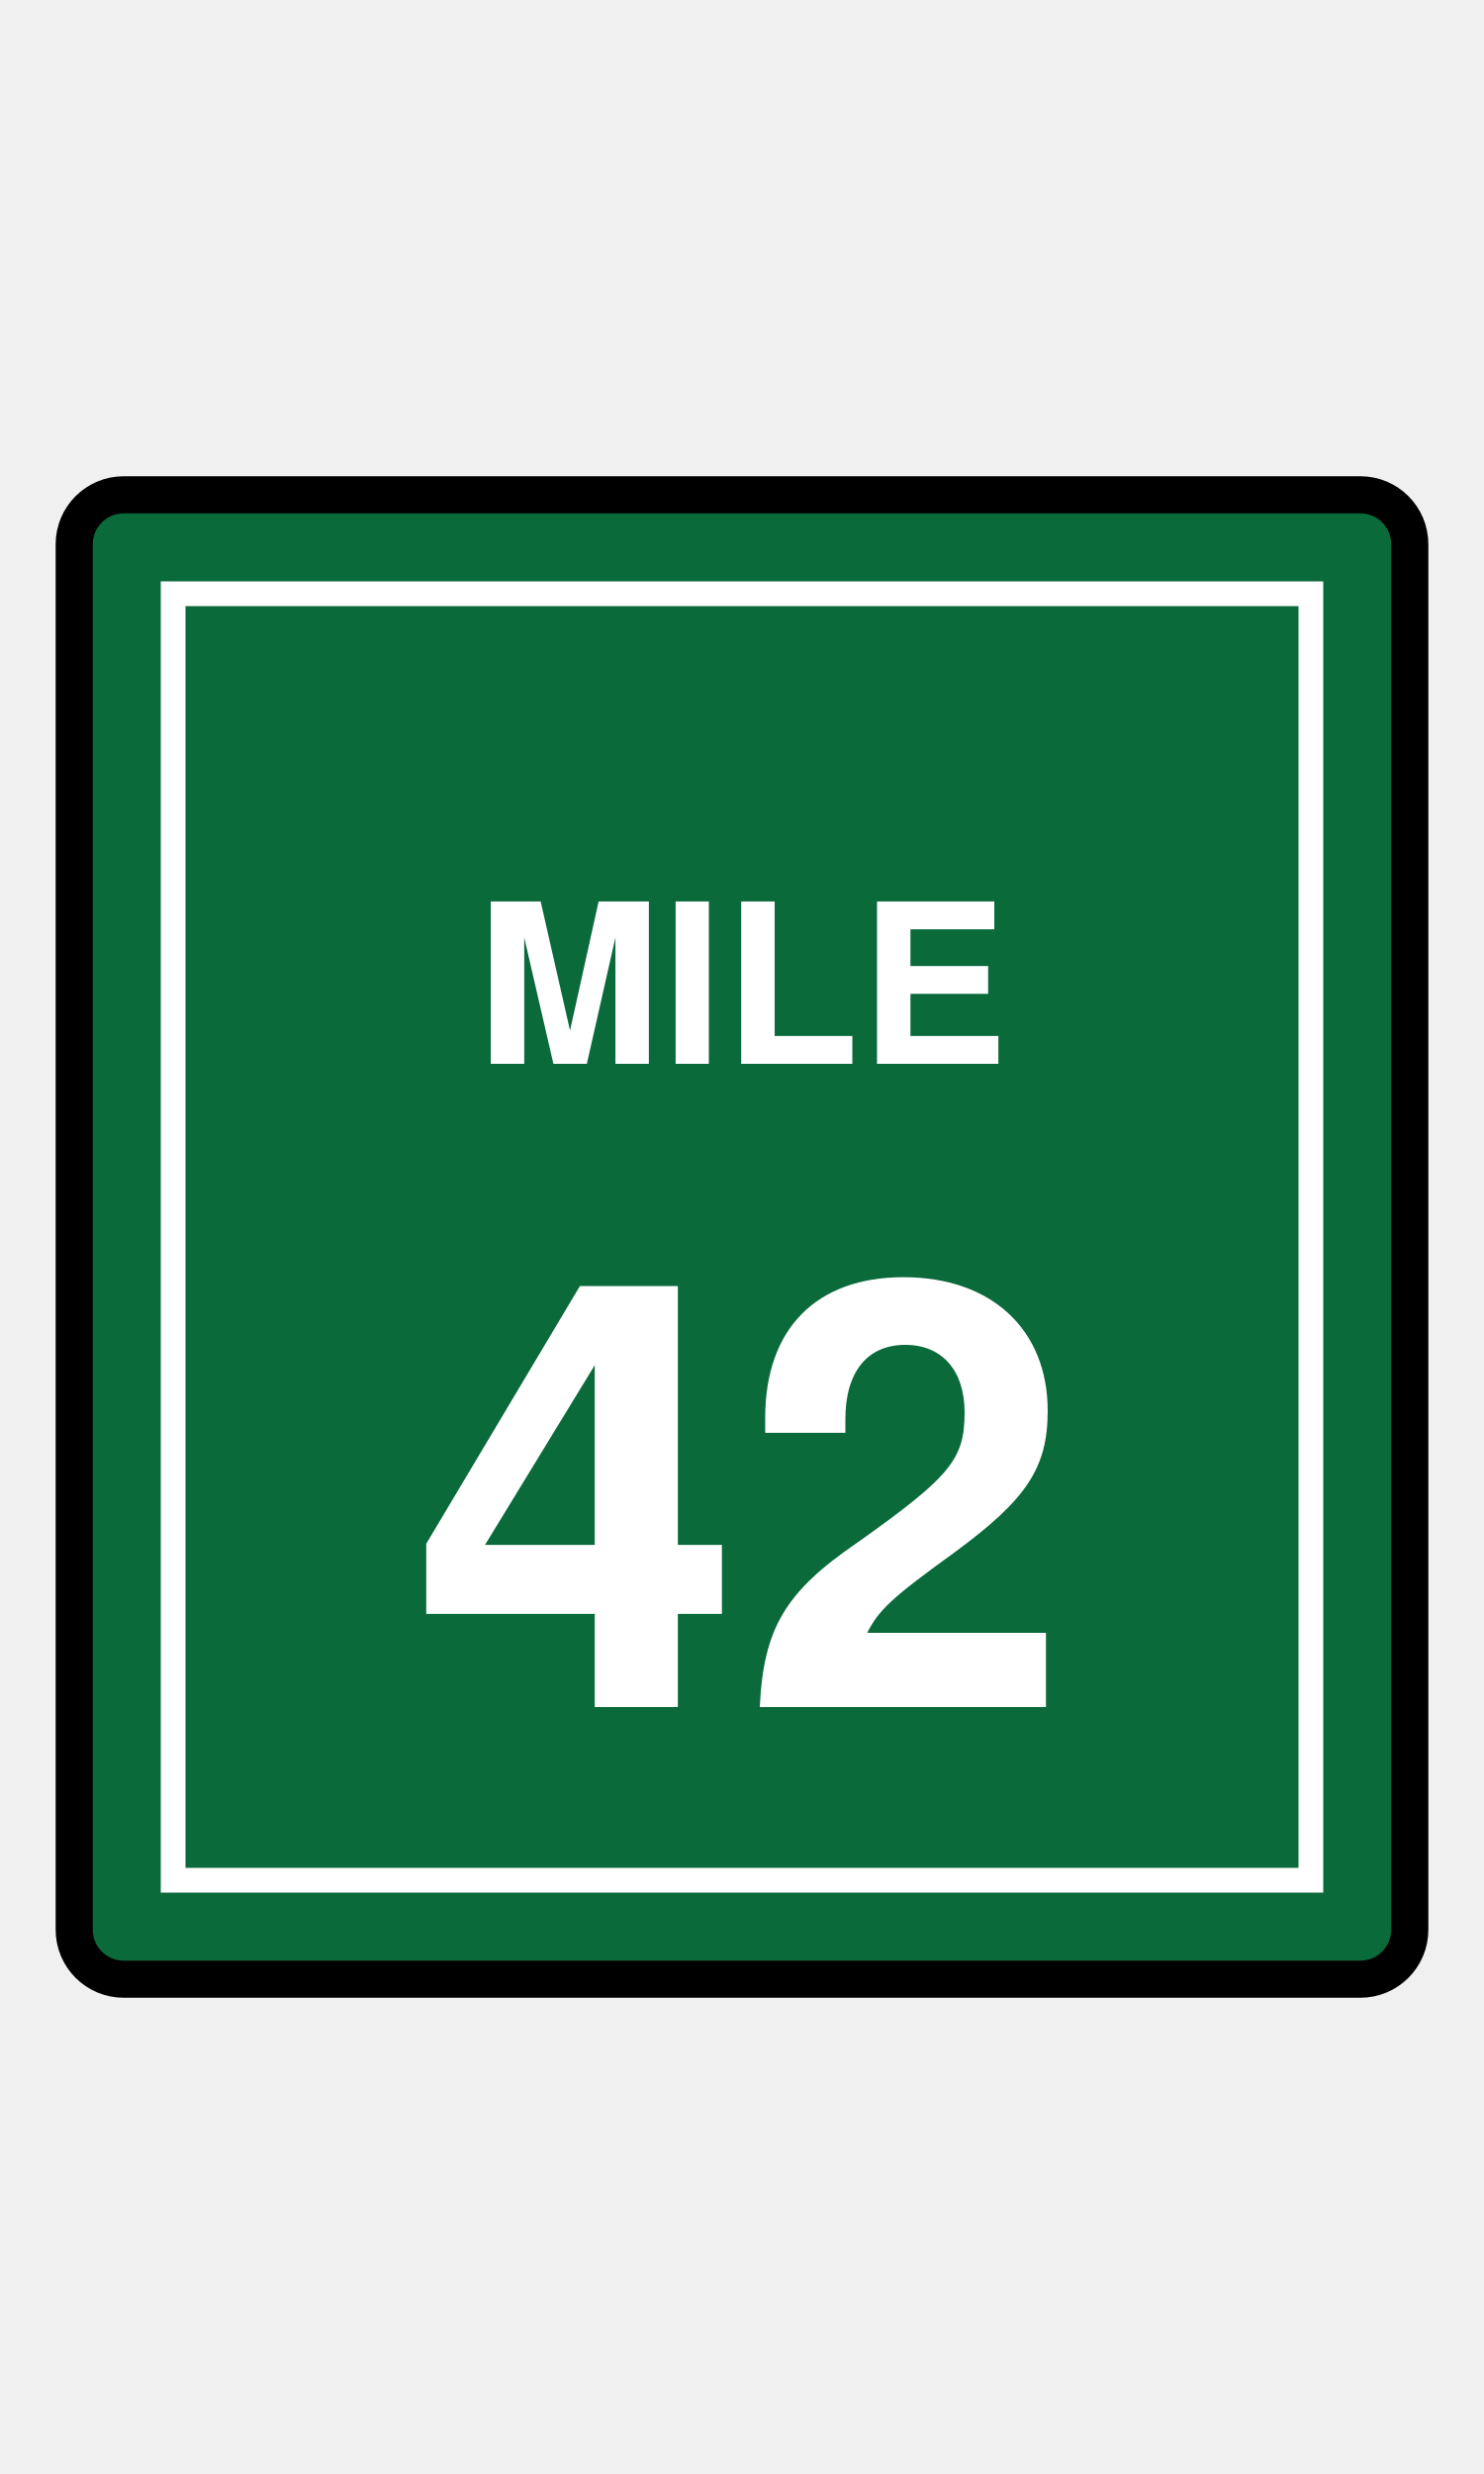
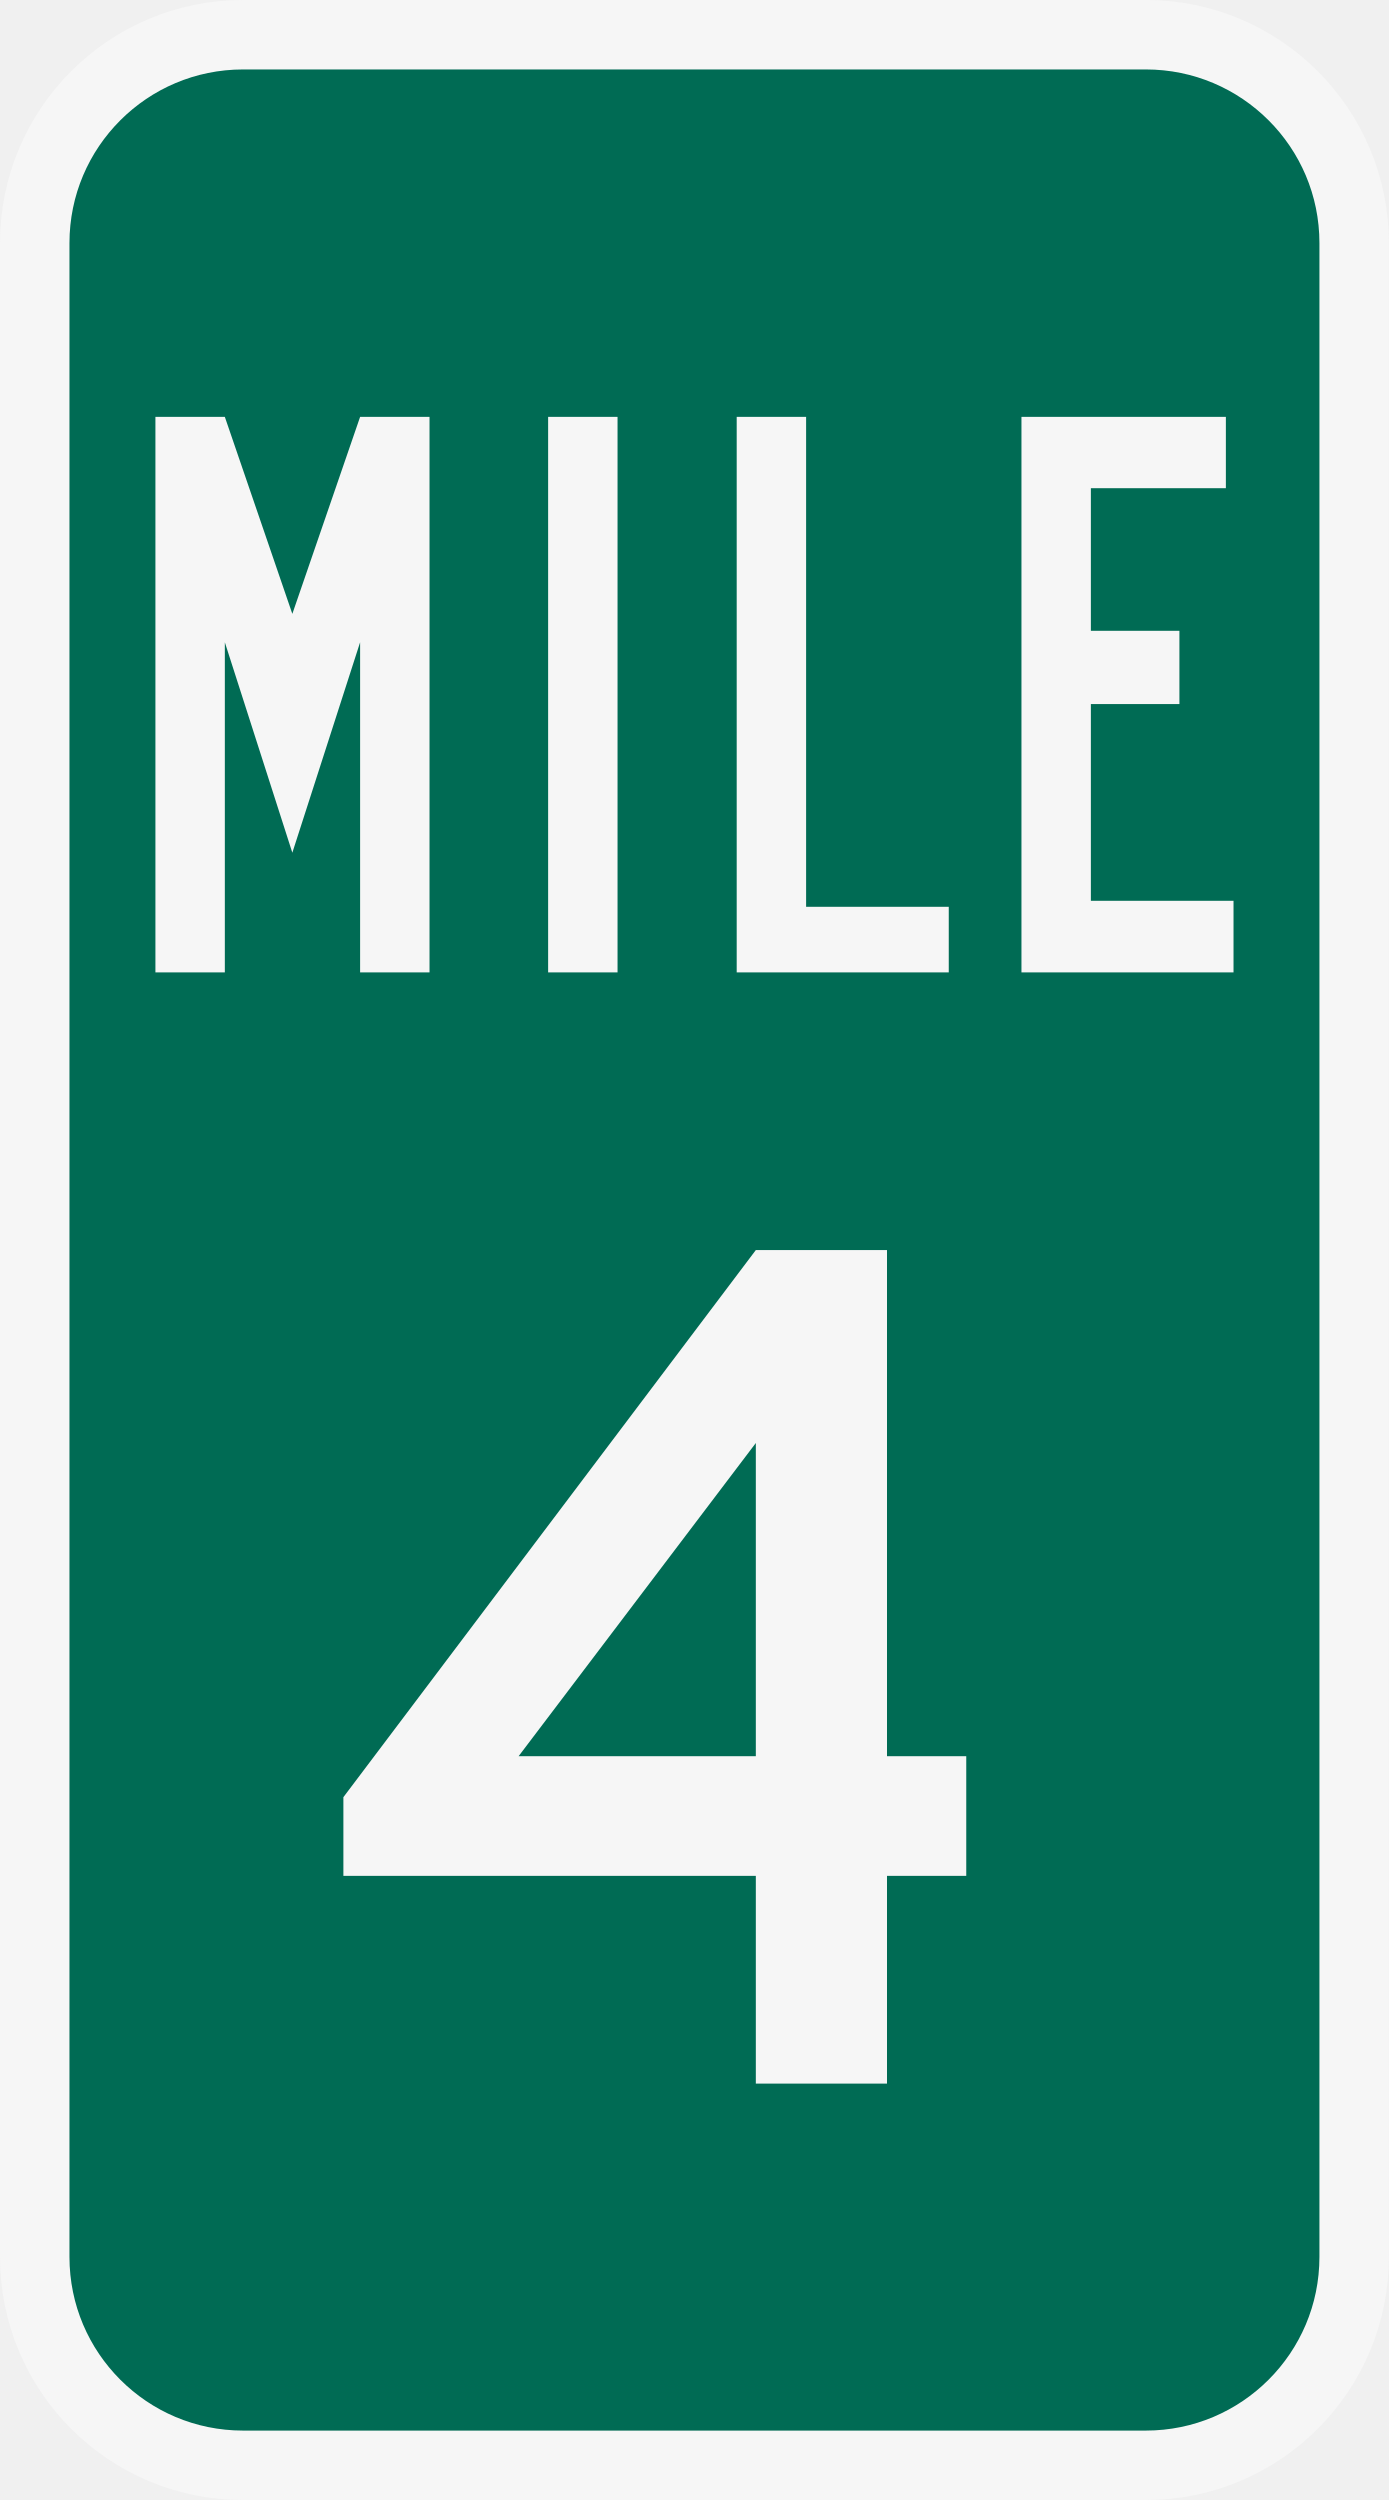
- <svg xmlns="http://www.w3.org/2000/svg" viewBox="0 0 120 200" role="img" aria-label="Small green roadside mile-marker post showing a number">
-   <rect x="6" y="40" width="108" height="120" rx="4" fill="#0a6a3a" stroke="#000000" stroke-width="3" />
-   <rect x="14" y="48" width="92" height="104" fill="none" stroke="#ffffff" stroke-width="2" />
-   <text x="60" y="86" text-anchor="middle" font-family="Arial Black, Helvetica, sans-serif" font-size="18" font-weight="900" fill="#ffffff">MILE</text>
-   <text x="60" y="138" text-anchor="middle" font-family="Arial Black, Helvetica, sans-serif" font-size="48" font-weight="900" fill="#ffffff">42</text>
+ <svg xmlns="http://www.w3.org/2000/svg" width="10in" height="18in" version="1.1" viewBox="0 0 254 457.4">
+   <g transform="translate(-34.27,-5.387)">
+     <rect x="40.57" y="11.74" width="241.4" height="444.7" rx="38.12" ry="38.12" fill="#006b54" stroke="#f6f6f6" stroke-width="12.706" style="paint-order:markers fill stroke" />
+     <path d="m211 348.6v-21.9h-14.5v-92.6h-24l-75.46 100.1v14.4h75.46v38h24v-38zm-38.5-21.9h-43.4l43.4-57.3z" fill="#f6f6f6" stroke-width="855.95" style="paint-order:markers fill stroke" aria-label="4" />
+     <path d="m100.1 183.3h12.7v-101.64h-12.7l-12.4 36.04-12.35-36.04h-12.7v101.64h12.7v-60.4l12.35 38.5 12.4-38.5zm34.4 0h12.7v-101.64h-12.7zm34.5 0h38.8v-12h-26.1v-89.64h-12.7zm52.1 0h38.8v-13.1h-26.1v-36h16.2v-13.4h-16.2v-26.09h24.7v-13.05h-37.4z" fill="#f6f6f6" stroke-width="564.69" style="paint-order:markers fill stroke" aria-label="MILE" />
+   </g>
</svg>
